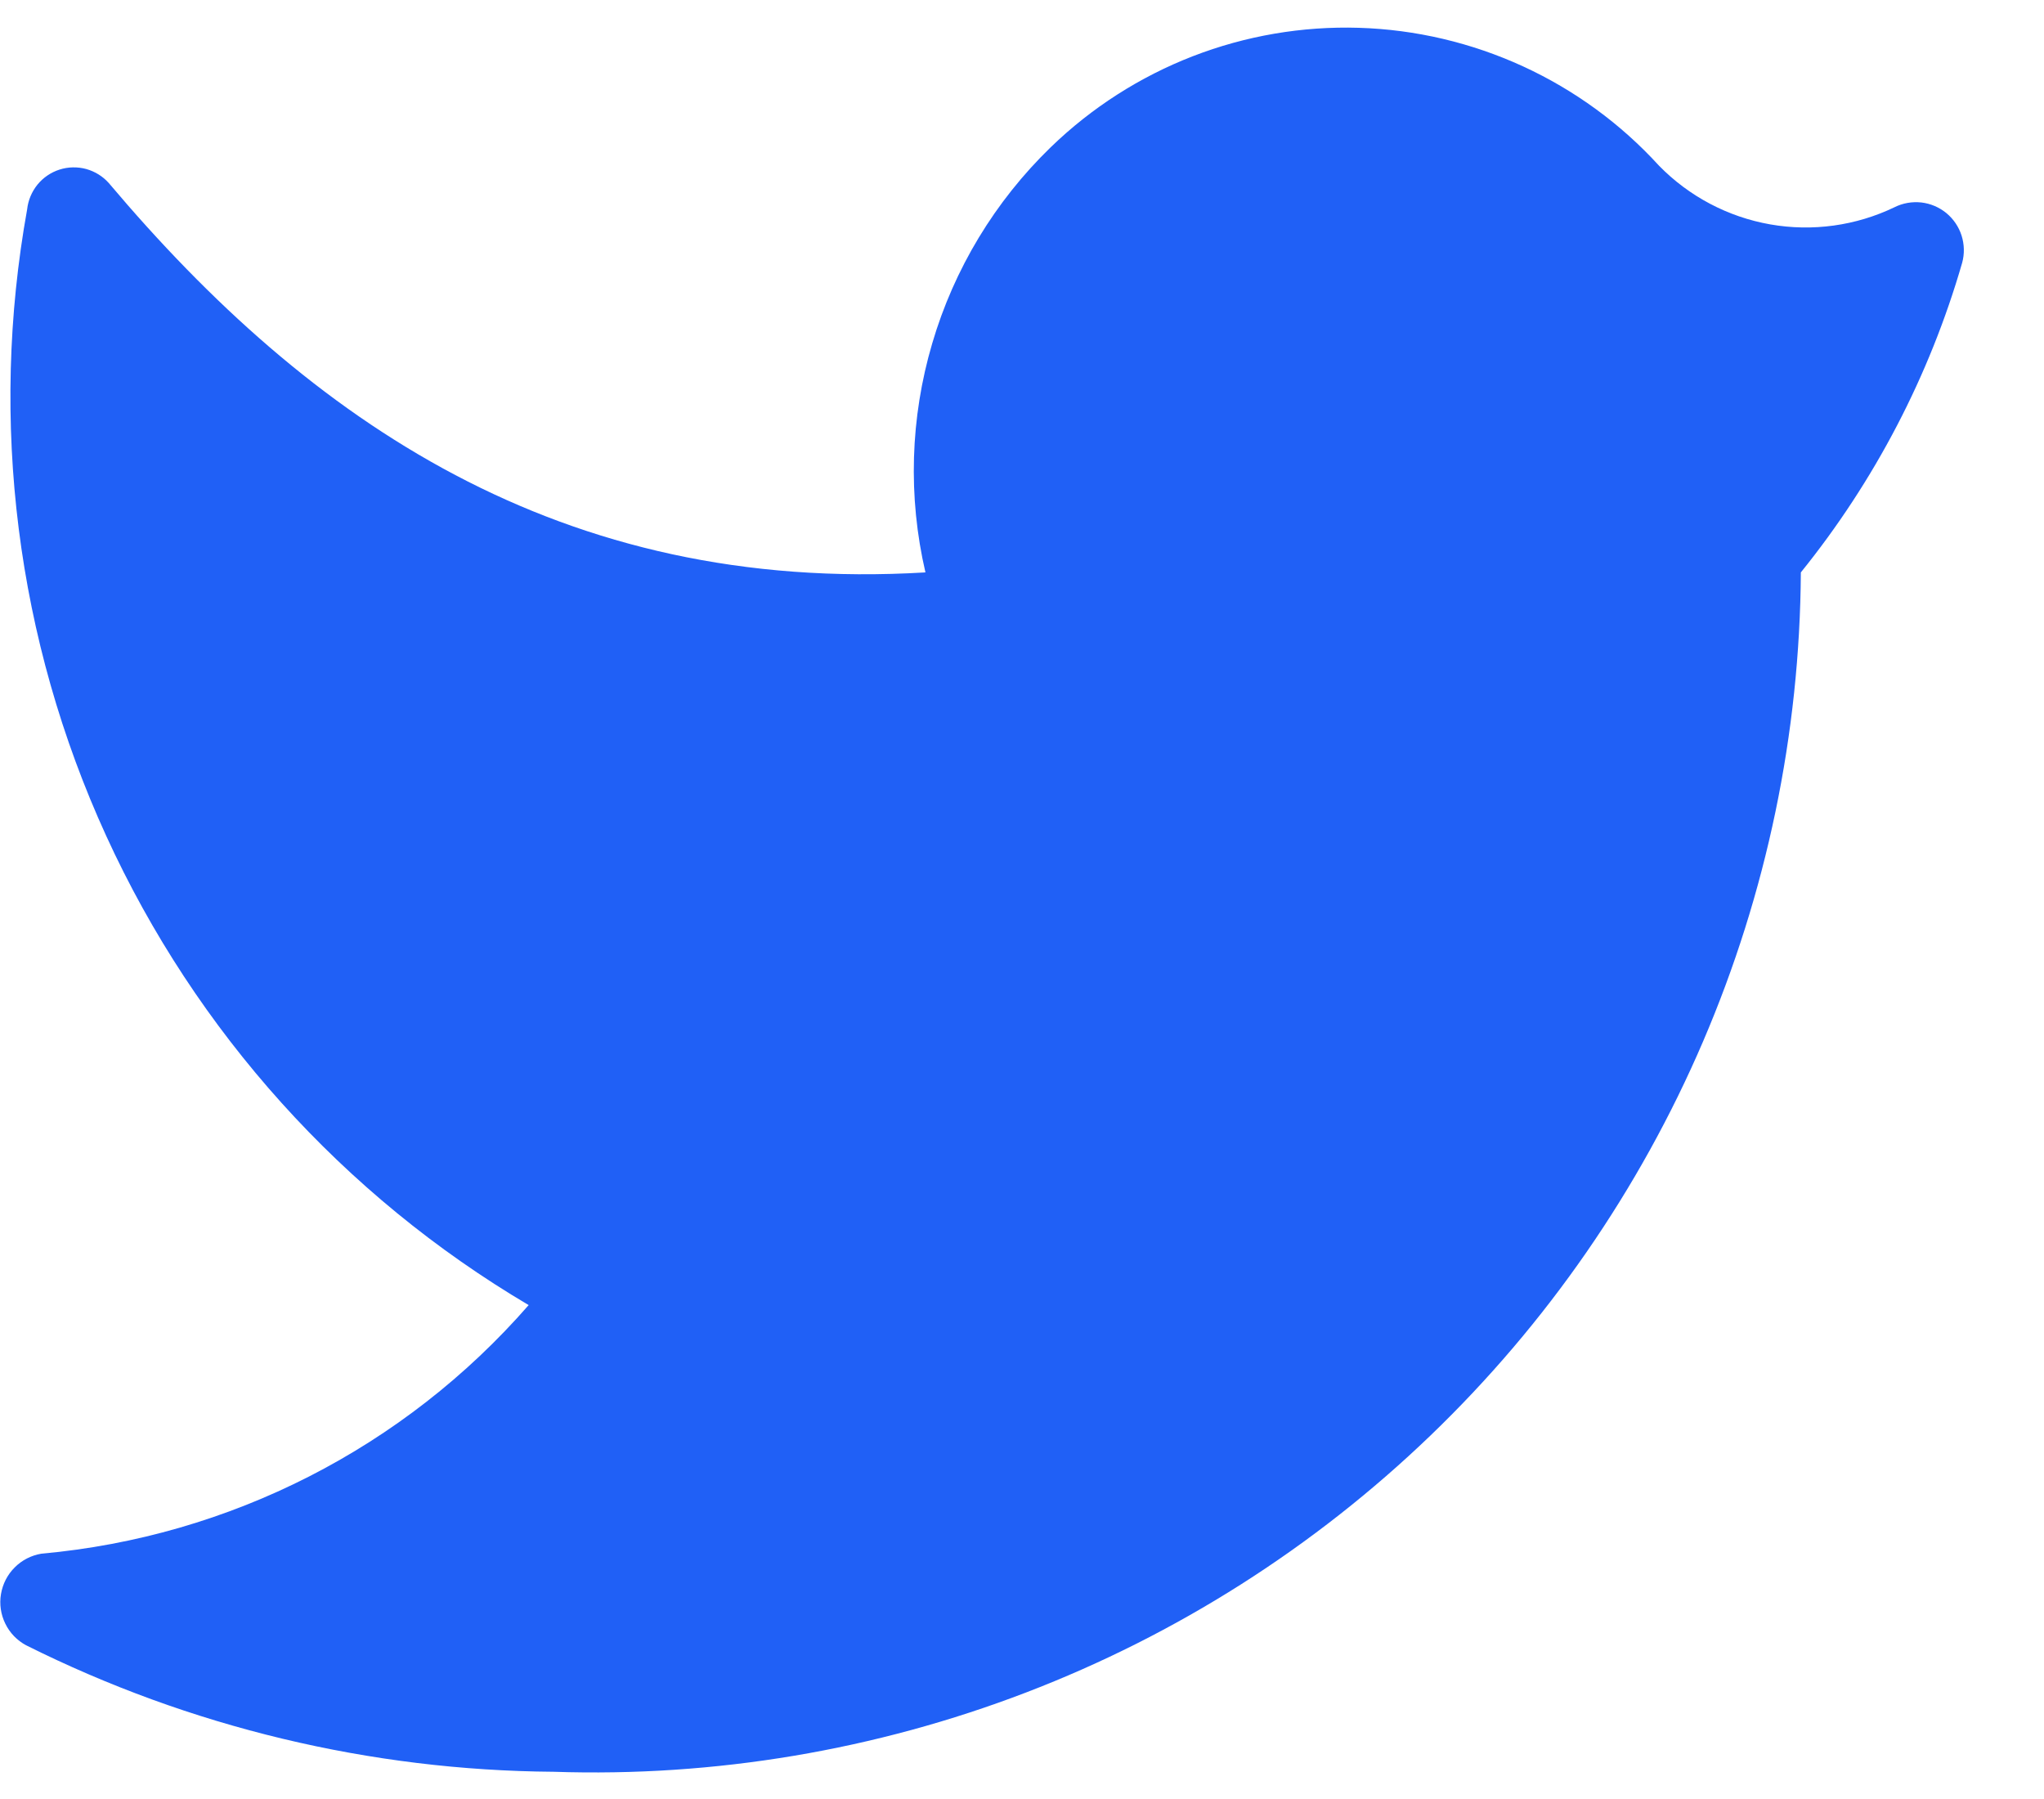
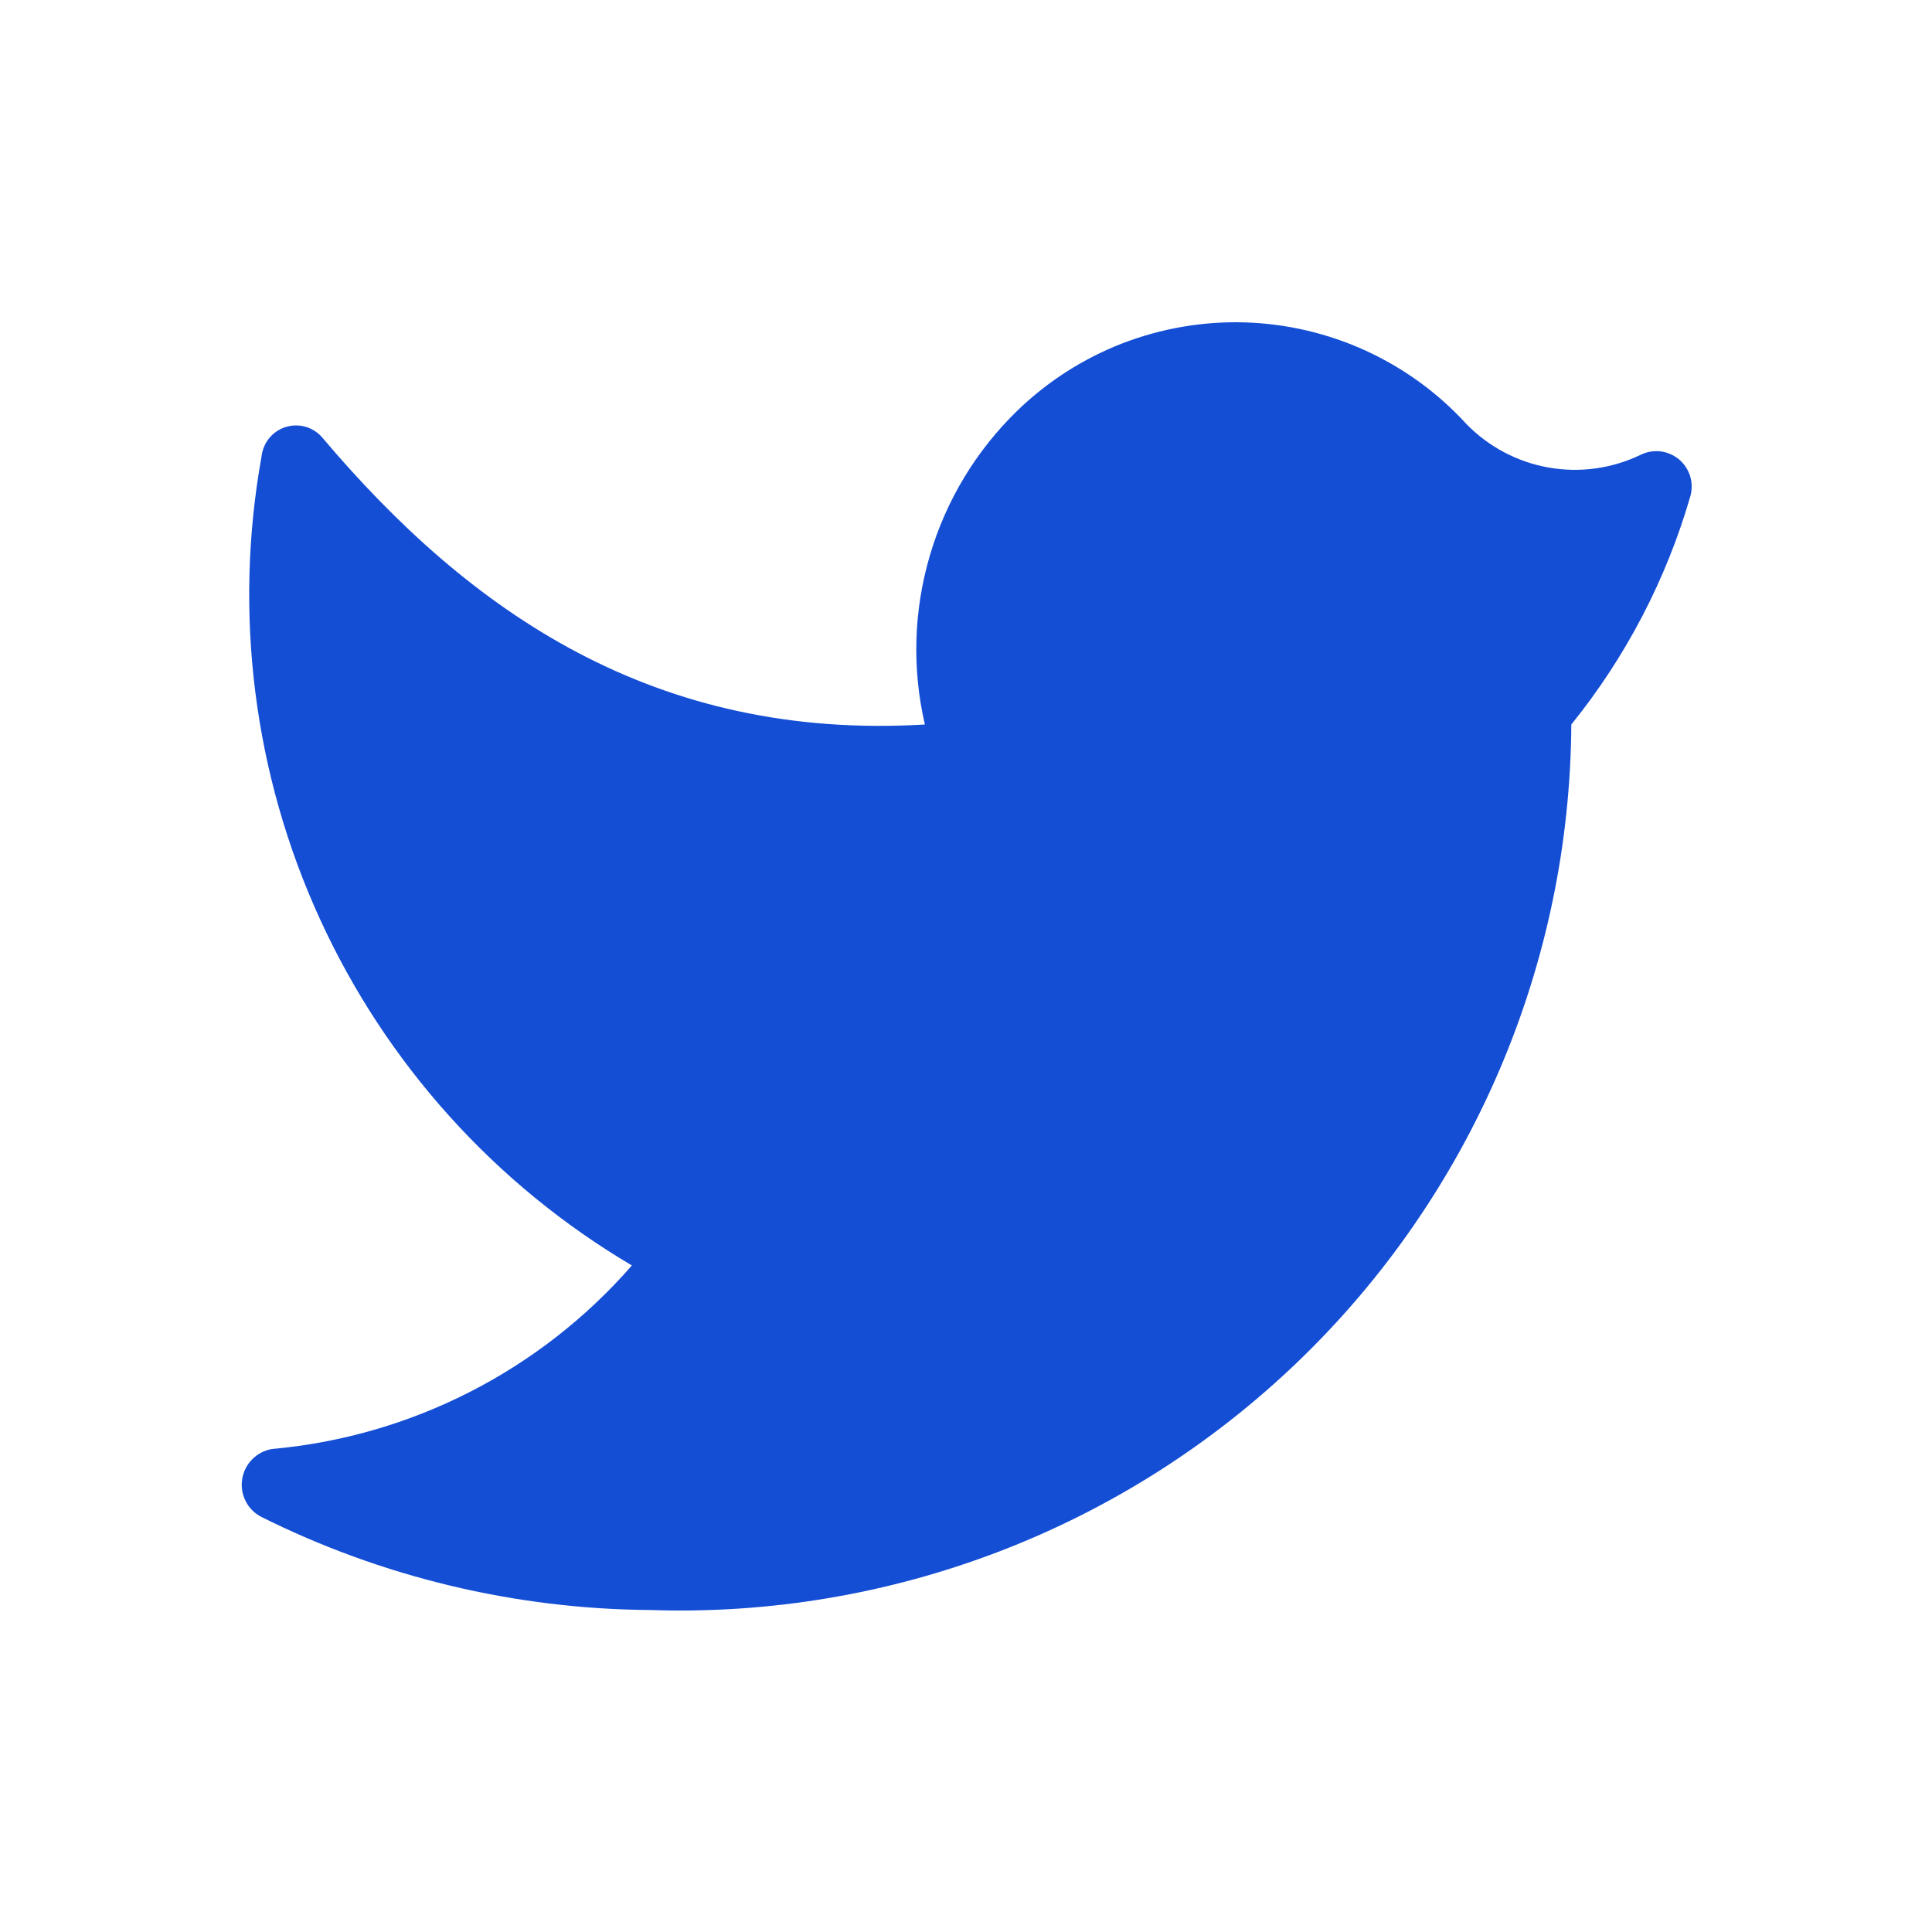
- <svg xmlns="http://www.w3.org/2000/svg" width="25" height="22" viewBox="0 0 25 22" fill="none">
-   <path d="M6.772 21.667C8.744 21.733 10.709 21.403 12.551 20.697C14.393 19.991 16.074 18.922 17.496 17.555C18.918 16.188 20.052 14.549 20.83 12.736C21.608 10.923 22.014 8.973 22.026 7C22.929 5.882 23.6 4.595 23.999 3.214C24.029 3.105 24.026 2.989 23.992 2.881C23.958 2.774 23.893 2.678 23.806 2.606C23.718 2.534 23.612 2.489 23.5 2.476C23.387 2.464 23.274 2.483 23.172 2.534C22.7 2.761 22.168 2.835 21.651 2.744C21.134 2.653 20.659 2.402 20.292 2.027C19.824 1.514 19.258 1.101 18.627 0.811C17.997 0.522 17.314 0.361 16.62 0.34C15.927 0.319 15.236 0.437 14.588 0.688C13.941 0.939 13.351 1.317 12.852 1.8C12.17 2.461 11.67 3.287 11.402 4.199C11.133 5.11 11.104 6.075 11.319 7C6.852 7.267 3.786 5.147 1.332 2.24C1.259 2.157 1.162 2.097 1.055 2.067C0.948 2.038 0.834 2.04 0.728 2.074C0.622 2.108 0.528 2.172 0.458 2.258C0.388 2.345 0.344 2.45 0.332 2.56C-0.135 5.153 0.202 7.826 1.299 10.222C2.395 12.617 4.198 14.62 6.466 15.96C4.945 17.704 2.81 18.793 0.506 19C0.382 19.021 0.268 19.079 0.18 19.168C0.091 19.256 0.033 19.37 0.012 19.494C-0.009 19.617 0.01 19.744 0.065 19.856C0.12 19.969 0.209 20.061 0.319 20.12C2.324 21.122 4.531 21.651 6.772 21.667Z" fill="#2060F6" />
+ <svg xmlns="http://www.w3.org/2000/svg" width="32" height="32" viewBox="0 0 32 32" fill="none">
+   <path d="M10.772 26.667C12.744 26.733 14.709 26.403 16.551 25.697C18.393 24.991 20.074 23.922 21.496 22.555C22.918 21.188 24.052 19.549 24.83 17.736C25.608 15.923 26.014 13.973 26.026 12C26.929 10.882 27.6 9.595 27.999 8.214C28.029 8.105 28.026 7.989 27.992 7.881C27.958 7.774 27.893 7.678 27.806 7.606C27.718 7.534 27.612 7.489 27.5 7.476C27.387 7.464 27.274 7.483 27.172 7.534C26.7 7.761 26.168 7.835 25.651 7.744C25.134 7.653 24.659 7.402 24.292 7.027C23.824 6.514 23.258 6.101 22.627 5.811C21.997 5.522 21.314 5.361 20.62 5.34C19.927 5.319 19.236 5.438 18.588 5.688C17.941 5.939 17.351 6.317 16.852 6.8C16.17 7.461 15.67 8.287 15.402 9.199C15.133 10.11 15.104 11.075 15.319 12C10.852 12.267 7.786 10.147 5.332 7.24C5.259 7.157 5.162 7.097 5.055 7.067C4.948 7.038 4.834 7.04 4.728 7.074C4.622 7.108 4.528 7.172 4.458 7.258C4.388 7.345 4.344 7.45 4.332 7.56C3.865 10.153 4.202 12.826 5.299 15.222C6.395 17.617 8.198 19.62 10.466 20.96C8.945 22.704 6.81 23.793 4.506 24C4.382 24.021 4.268 24.079 4.18 24.168C4.091 24.256 4.033 24.37 4.012 24.494C3.991 24.617 4.01 24.744 4.065 24.856C4.12 24.969 4.209 25.061 4.319 25.12C6.324 26.122 8.531 26.651 10.772 26.667Z" fill="#144ED4" />
</svg>
